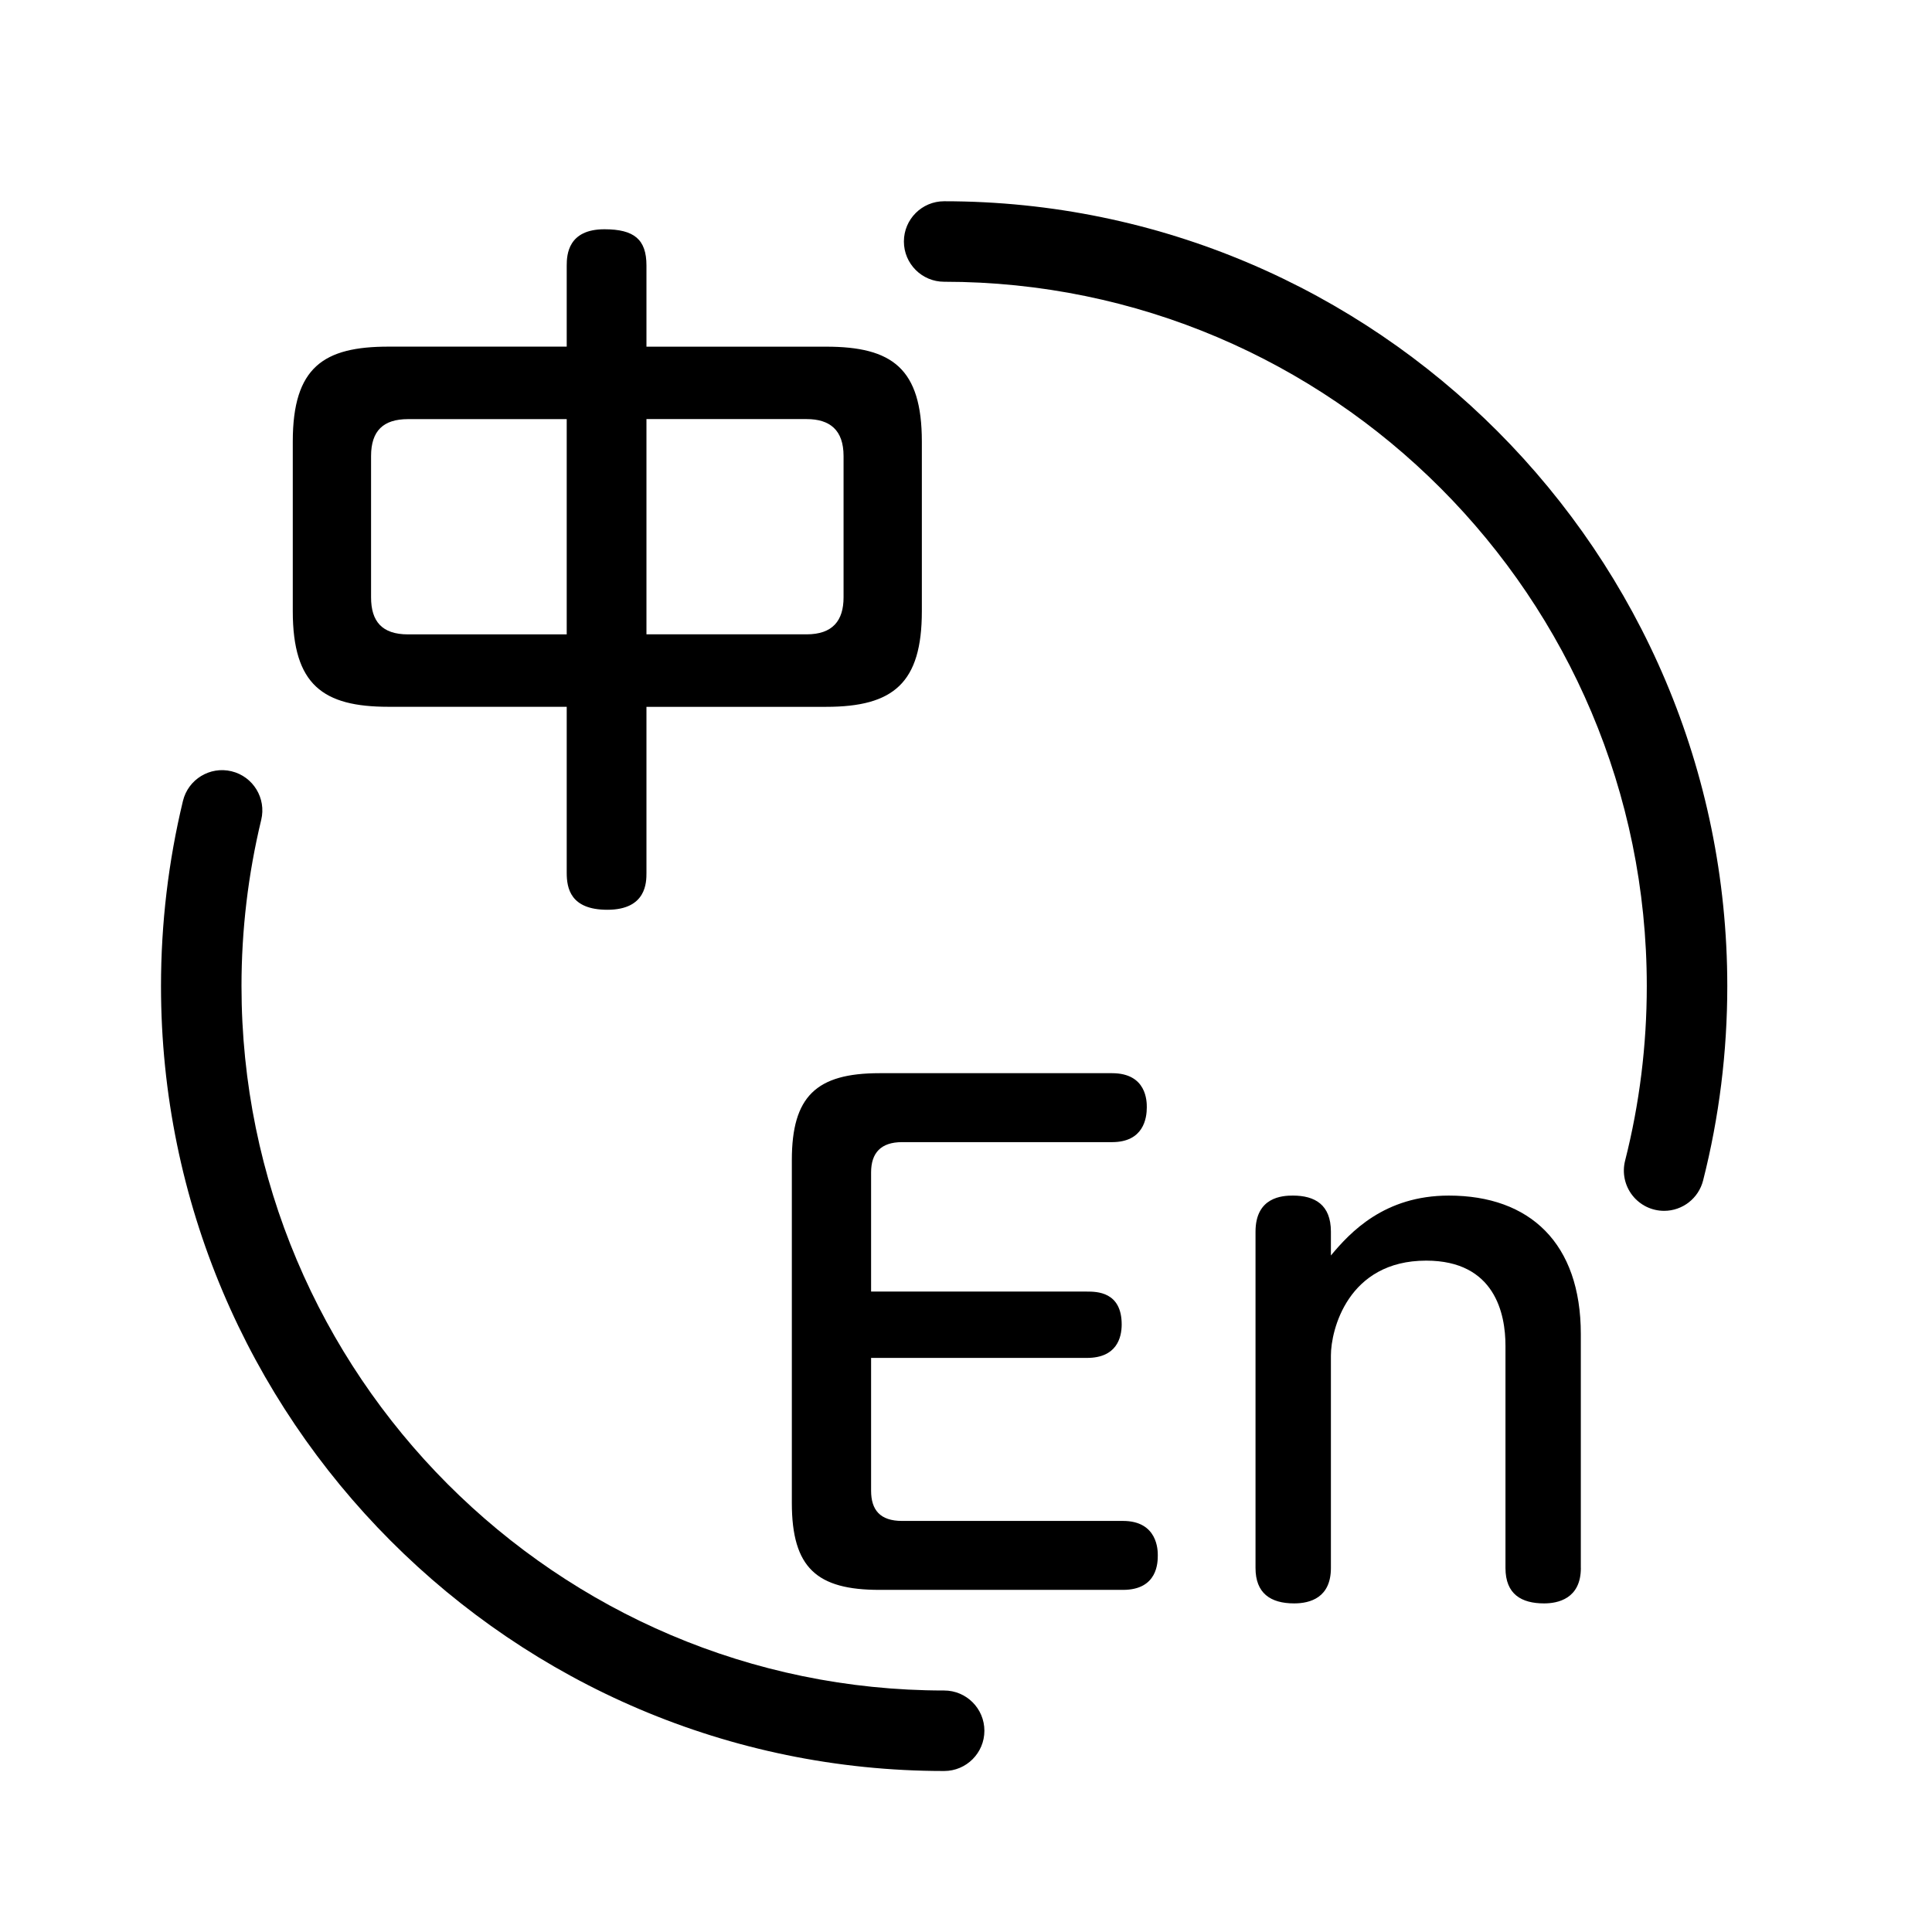
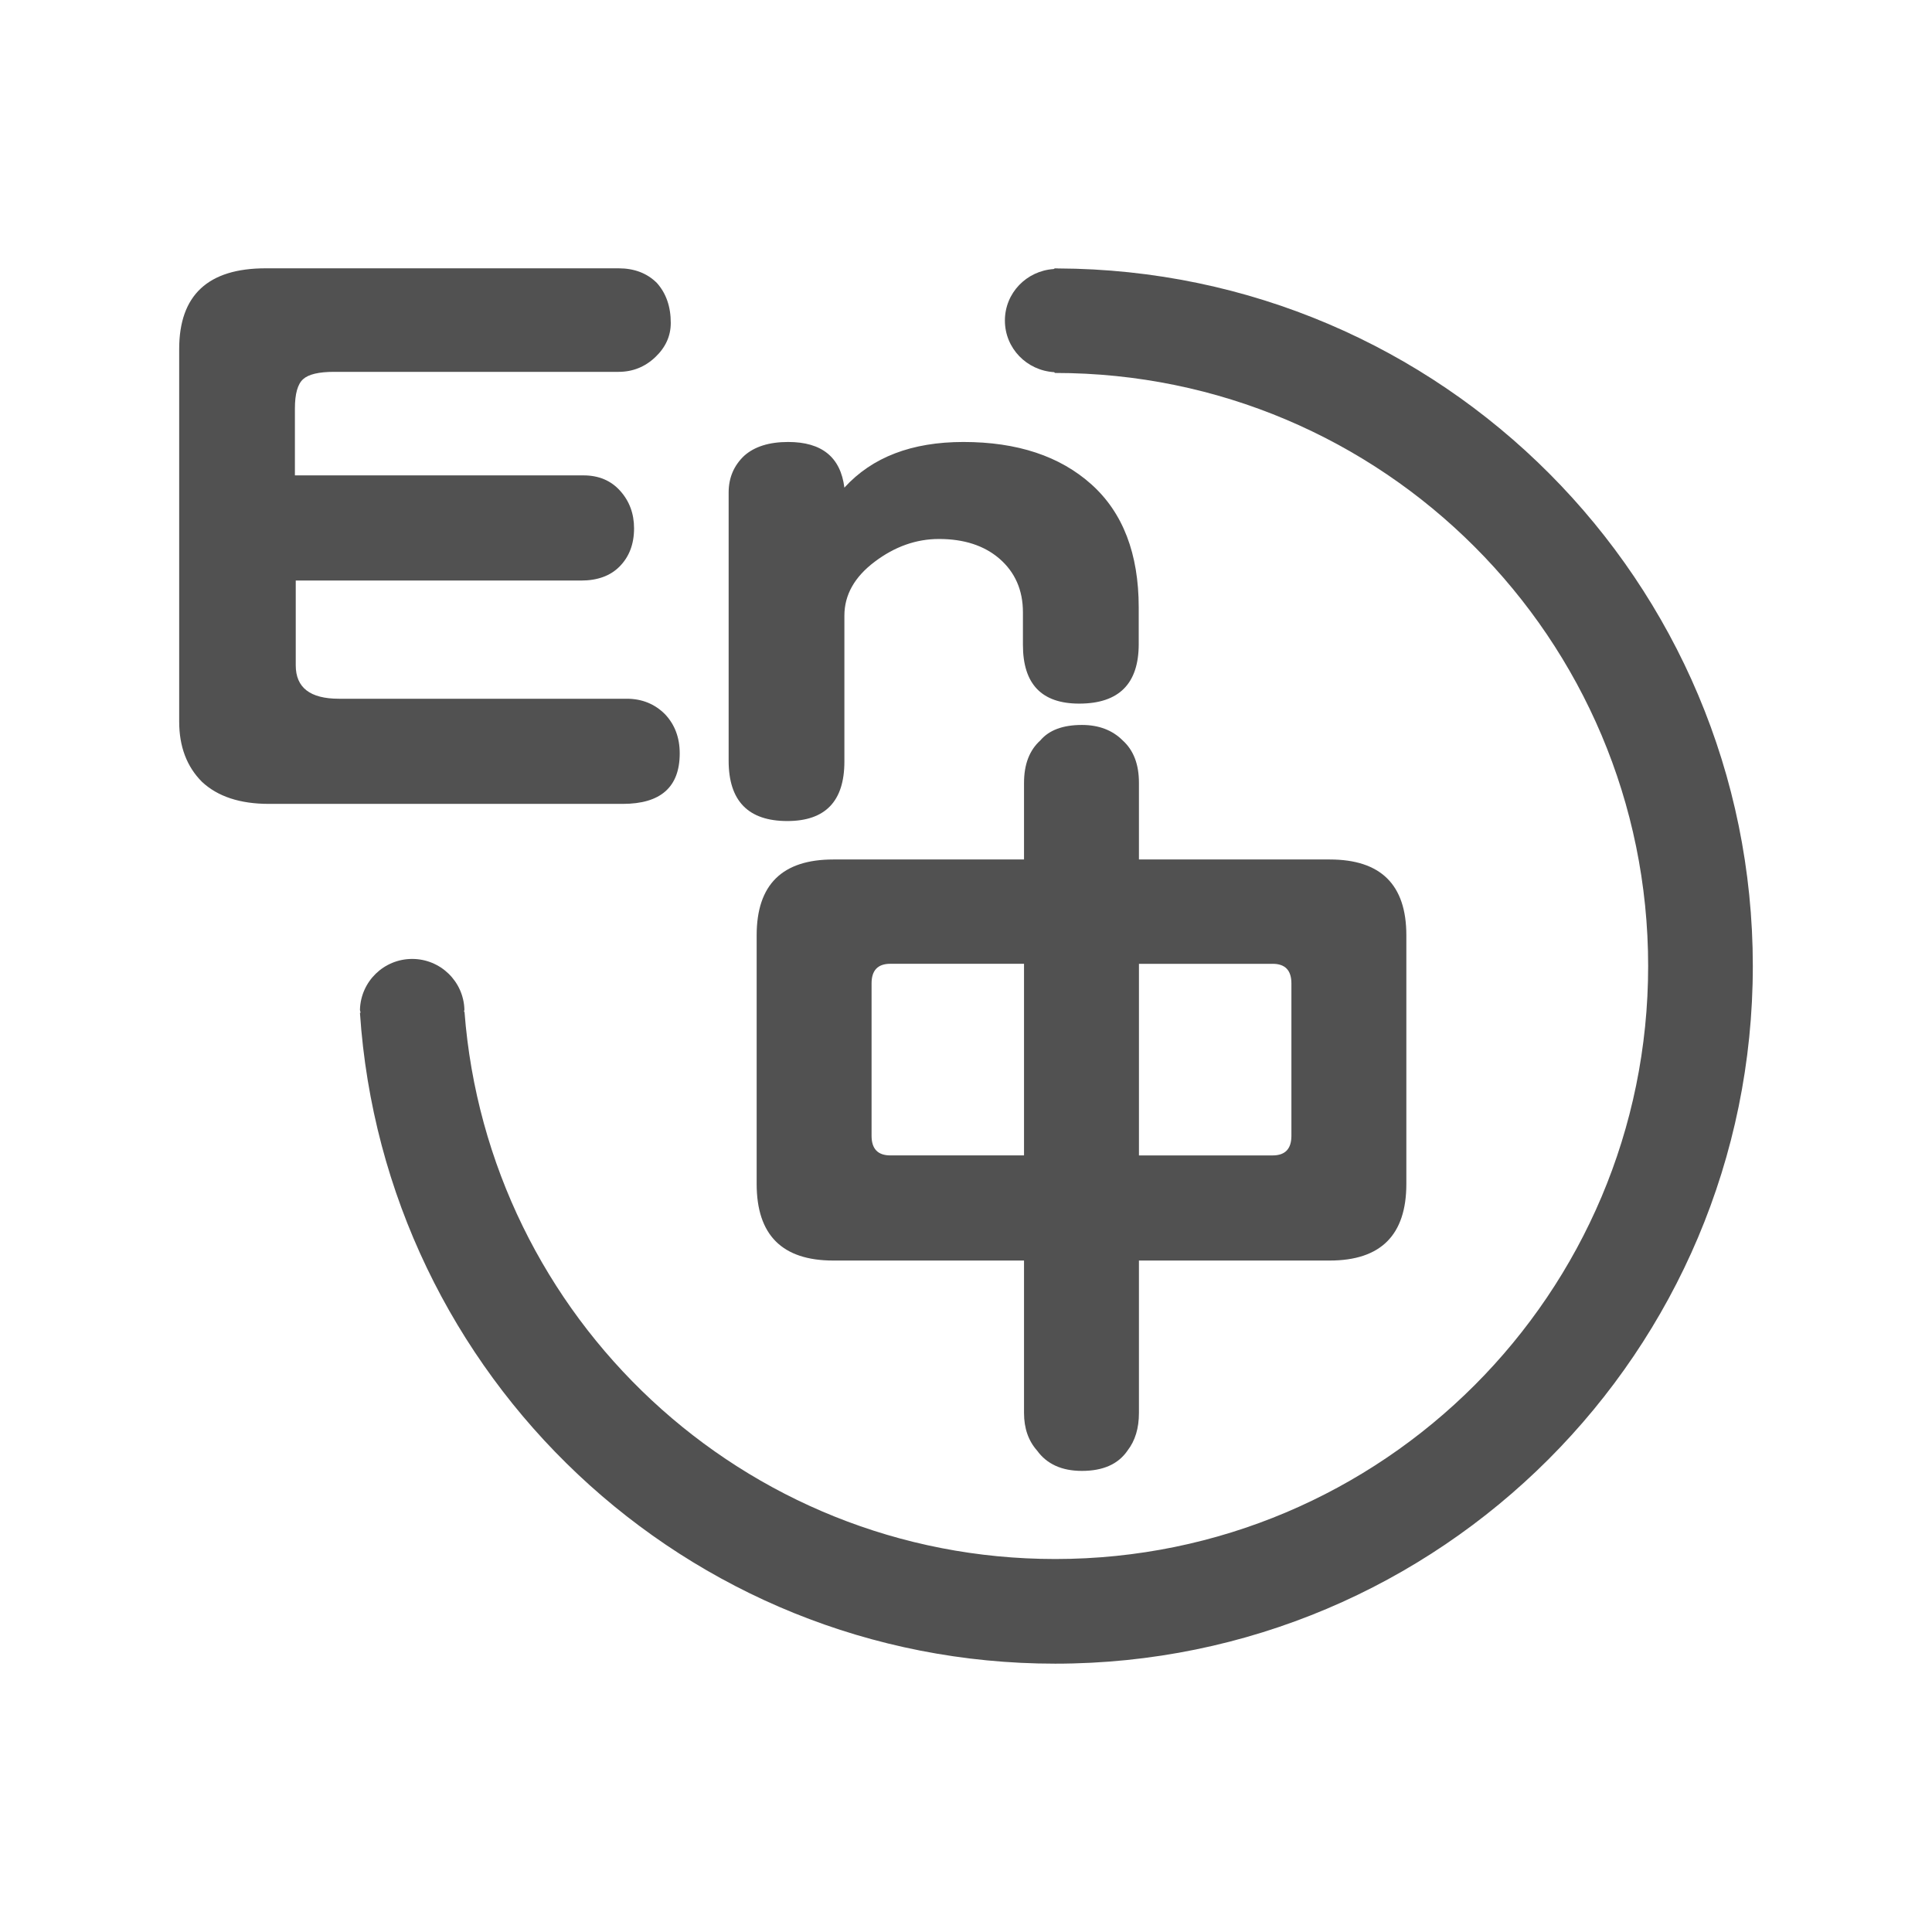
<svg xmlns="http://www.w3.org/2000/svg" version="1.1" fill-rule="evenodd" clip-rule="evenodd" height="1024" width="1024" viewBox="0 0 1024 1024">
-   <path d="M576.085 684.565c5.12 0 18.432 0 18.432 17.408 0 7.168-2.73 17.75-18.432 17.75H461.696v70.357c0 10.24 4.779 16.043 16.384 16.043H595.2c18.453 0 18.453 15.722 18.453 18.112 0 3.754 0 18.432-18.453 18.432H466.133c-33.13 0-46.442-11.606-46.442-46.102V614.891c0-33.792 12.97-46.08 46.442-46.08h123.264c18.432 0 18.432 15.018 18.432 18.09 0 5.803-1.706 18.454-18.432 18.454H478.08c-11.264 0-16.384 5.802-16.384 16.042v63.147h114.39z m261.803 146.496c0 16.384-12.288 18.774-19.477 18.774-11.947 0-20.48-4.779-20.48-18.774V713.26c0-16.747-5.462-45.099-42.027-45.099-41.621 0-50.496 36.907-50.496 50.219V831.06c0 15.702-10.944 18.774-19.477 18.774-12.63 0-20.48-5.462-20.48-18.774v-178.24c0-18.453 14.336-19.136 19.797-19.136 11.605 0 20.16 4.779 20.16 19.136v12.608c10.24-12.288 28.33-31.744 62.485-31.744 43.008 0 69.974 25.28 69.974 73.408v123.968zM342.635 336.213h84.885c13.824 0 19.584-7.296 19.584-19.584v-74.922c0-13.824-7.296-19.584-19.584-19.584h-84.885v114.09z m-42.262-114.069h-84.117c-13.056 0-19.584 6.144-19.584 19.584v74.88c0 12.715 5.76 19.627 19.584 19.627h84.117V222.144z m42.262 240.47c0 4.97 0 19.583-20.736 19.583-19.606 0-21.526-11.52-21.526-19.584v-88h-94.485c-34.581 0-50.71-11.52-50.71-50.688v-89.898c0-39.574 16.513-50.304 50.71-50.304h94.485v-43.008c0-5.782 0.768-19.2 19.99-19.2 15.744 0 22.272 5.376 22.272 19.2v43.029h95.253c34.965 0 50.71 11.52 50.71 50.304v89.899c0 38.016-14.977 50.688-50.71 50.688h-95.253v87.978z" />
-   <path d="M882.027 641.77a21.333 21.333 0 0 1-20.694-26.58c7.638-30.06 11.499-61.185 11.499-92.523 0-205.846-167.061-373.334-372.416-373.334a21.333 21.333 0 0 1 0-42.666c228.885 0 415.083 186.624 415.083 416 0 34.88-4.31 69.546-12.822 103.018a21.333 21.333 0 0 1-20.65 16.086M500.416 938.667c-228.864 0-415.083-186.624-415.083-416 0-33.174 3.926-66.198 11.627-98.134a21.333 21.333 0 0 1 41.493 10.006A375.637 375.637 0 0 0 128 522.667C128 728.512 295.04 896 500.416 896a21.333 21.333 0 1 1 0 42.667" />
+   <path d="M595.046 392.442c-5.461-5.461-12.686-8.203-21.606-8.203-10.081 0-17.419 2.742-22.05 8.203-5.757 5.188-8.636 12.686-8.636 22.471v40.63h-101.114c-27.079 0-40.596 13.369-40.596 40.164v131.8c0 27.068 13.517 40.607 40.596 40.607h101.114v80.794c0 8.078 2.298 14.7 6.895 19.9 5.188 7.191 13.119 10.798 23.78 10.798 11.241 0 19.308-3.607 24.201-10.798 4.028-5.2 6.03-11.822 6.03-19.9v-80.794h101.126c27.068 0 40.607-13.54 40.607-40.607V495.707c0-26.795-13.54-40.164-40.607-40.164h-101.126v-40.63c0.011-9.796-2.856-17.283-8.613-22.471z m-52.292 219.944h-70.872c-6.622 0-9.933-3.47-9.933-10.388v-80.782c0-6.918 3.311-10.388 9.933-10.388h70.872v101.558z m131.8-101.547c6.599 0 9.921 3.459 9.921 10.388v80.782c0 6.918-3.322 10.388-9.921 10.388h-70.884v-101.547h70.884zM360.266 399.292c0-8.329-2.606-15.246-7.794-20.742-5.461-5.461-12.231-8.203-20.287-8.203H179.644c-15.269 0-22.892-5.882-22.892-17.704v-44.942h151.233c8.624 0 15.417-2.446 20.309-7.339 5.188-5.2 7.771-11.969 7.771-20.321 0-7.794-2.446-14.416-7.35-19.877-4.892-5.461-11.389-8.203-19.445-8.203H156.308V216.519c0-7.76 1.456-12.959 4.358-15.553 2.867-2.594 8.34-3.88 16.407-3.88h150.778c7.487 0 13.983-2.594 19.456-7.782s8.215-11.218 8.215-18.148c0-8.647-2.458-15.69-7.35-21.174-5.188-5.177-11.969-7.771-20.321-7.771H140.789c-30.561 0-45.818 14.256-45.818 42.769v197.473c0 13.255 4.039 23.905 12.106 31.96 8.351 7.794 20.161 11.662 35.442 11.662h187.506c20.15 0.011 30.242-8.909 30.242-26.783zM417.291 435.166c20.173 0 30.254-10.502 30.254-31.539v-77.346c0-10.923 5.325-20.446 15.997-28.501 10.65-8.055 22.027-12.106 34.133-12.106 13.244 0 23.905 3.459 31.983 10.377 8.329 7.191 12.516 16.714 12.516 28.501v17.283c0 20.742 9.944 31.095 29.81 31.095 21.038 0 31.562-10.502 31.562-31.539v-19.41c0-28.524-8.374-50.267-25.065-65.252-16.714-14.973-39.322-22.471-67.846-22.471-27.364 0-48.401 8.055-63.09 24.201-2.025-16.134-11.935-24.201-29.81-24.201-10.081 0-17.863 2.446-23.336 7.35-5.461 5.188-8.203 11.662-8.203 19.445v142.154c0 21.311 10.377 31.96 31.095 31.96z" fill="#515151" />
+   <path d="M560.629 142.279c-0.137 0-0.239-0.057-0.341-0.057-0.08 0-0.148 0.046-0.216 0.046-0.262 0-0.546-0.046-0.796-0.046-0.284 0-0.546 0.216-0.819 0.375-14.393 0.967-25.839 12.686-25.839 27.295 0 14.723 11.605 26.522 26.123 27.364 0.171 0.193 0.353 0.421 0.546 0.421 173.568 0 314.266 140.72 314.266 314.334 0 173.568-140.698 314.3-314.266 314.3-165.422 0-300.681-127.852-313.094-290.054l-0.284 0.023c0.034-0.398 0.239-0.74 0.239-1.149a27.694 27.694 0 0 0-55.364 0c0 0.569 0.273 1.035 0.307 1.616-0.057 0.034-0.307 0.057-0.307 0.102C203.605 729.407 363.406 881.778 559.275 881.778c204.197 0 369.755-165.558 369.755-369.766 0-203.776-164.83-368.993-368.401-369.732z" fill="#515151" />
</svg>
